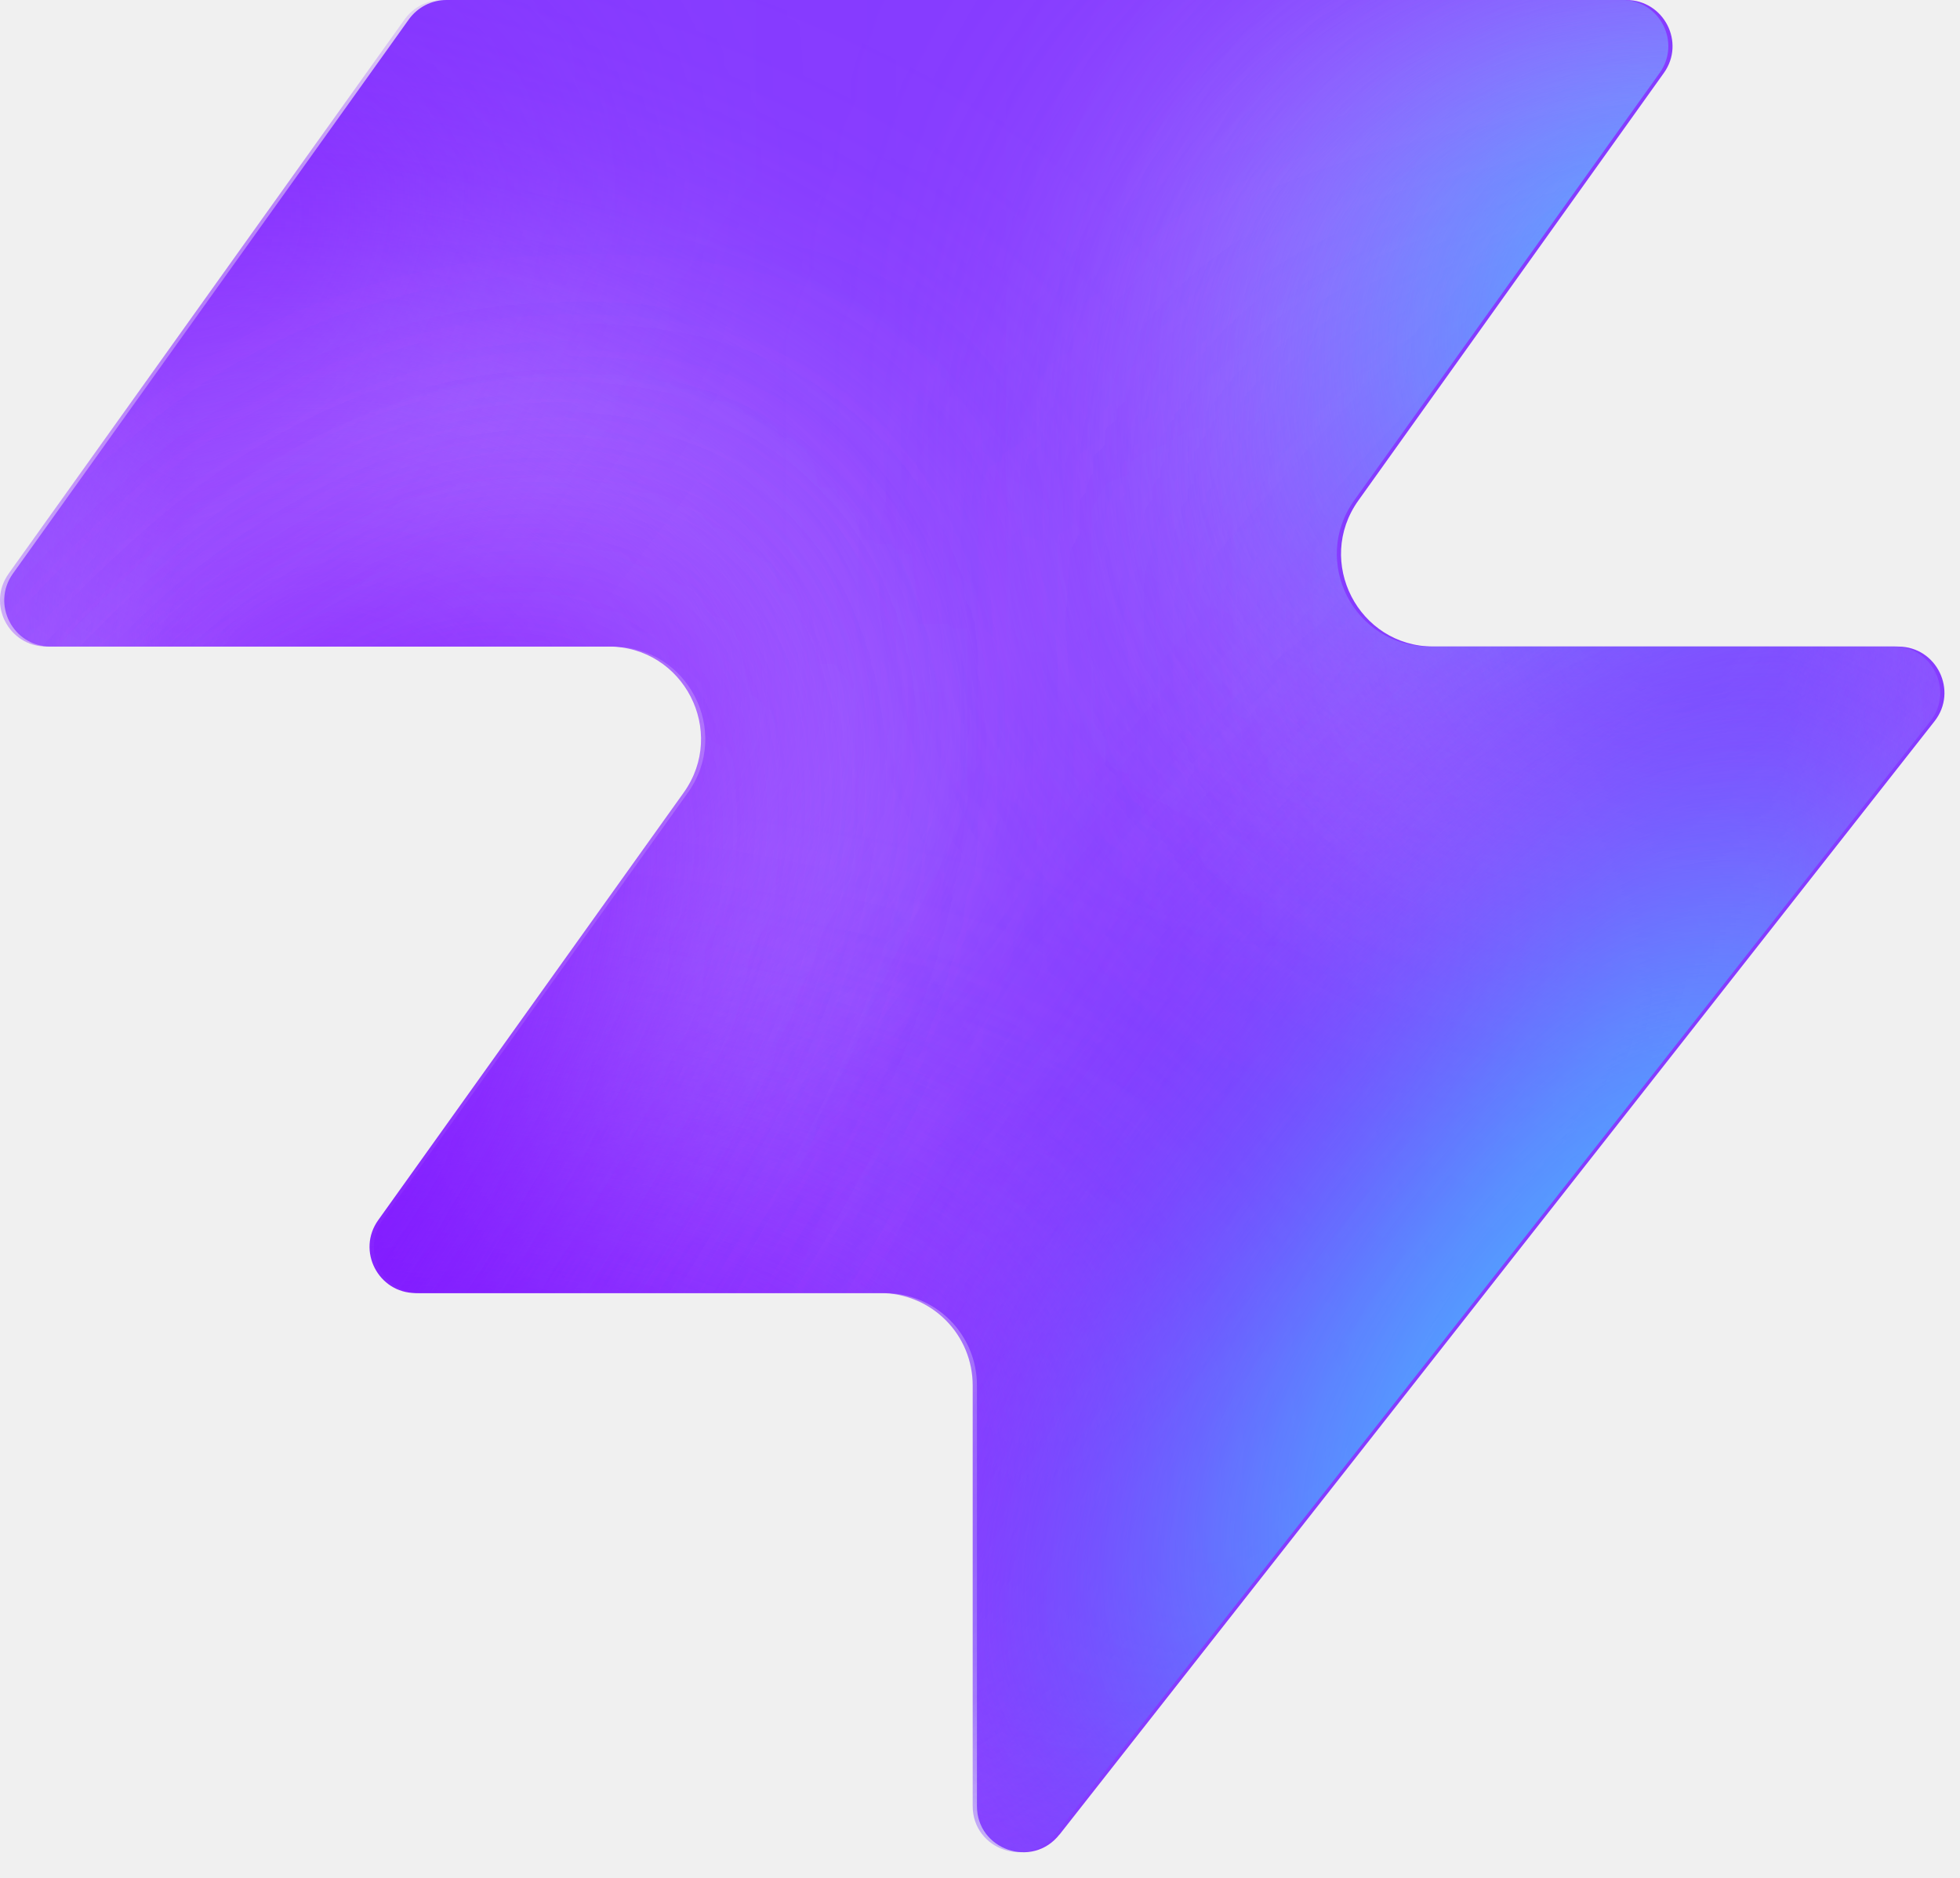
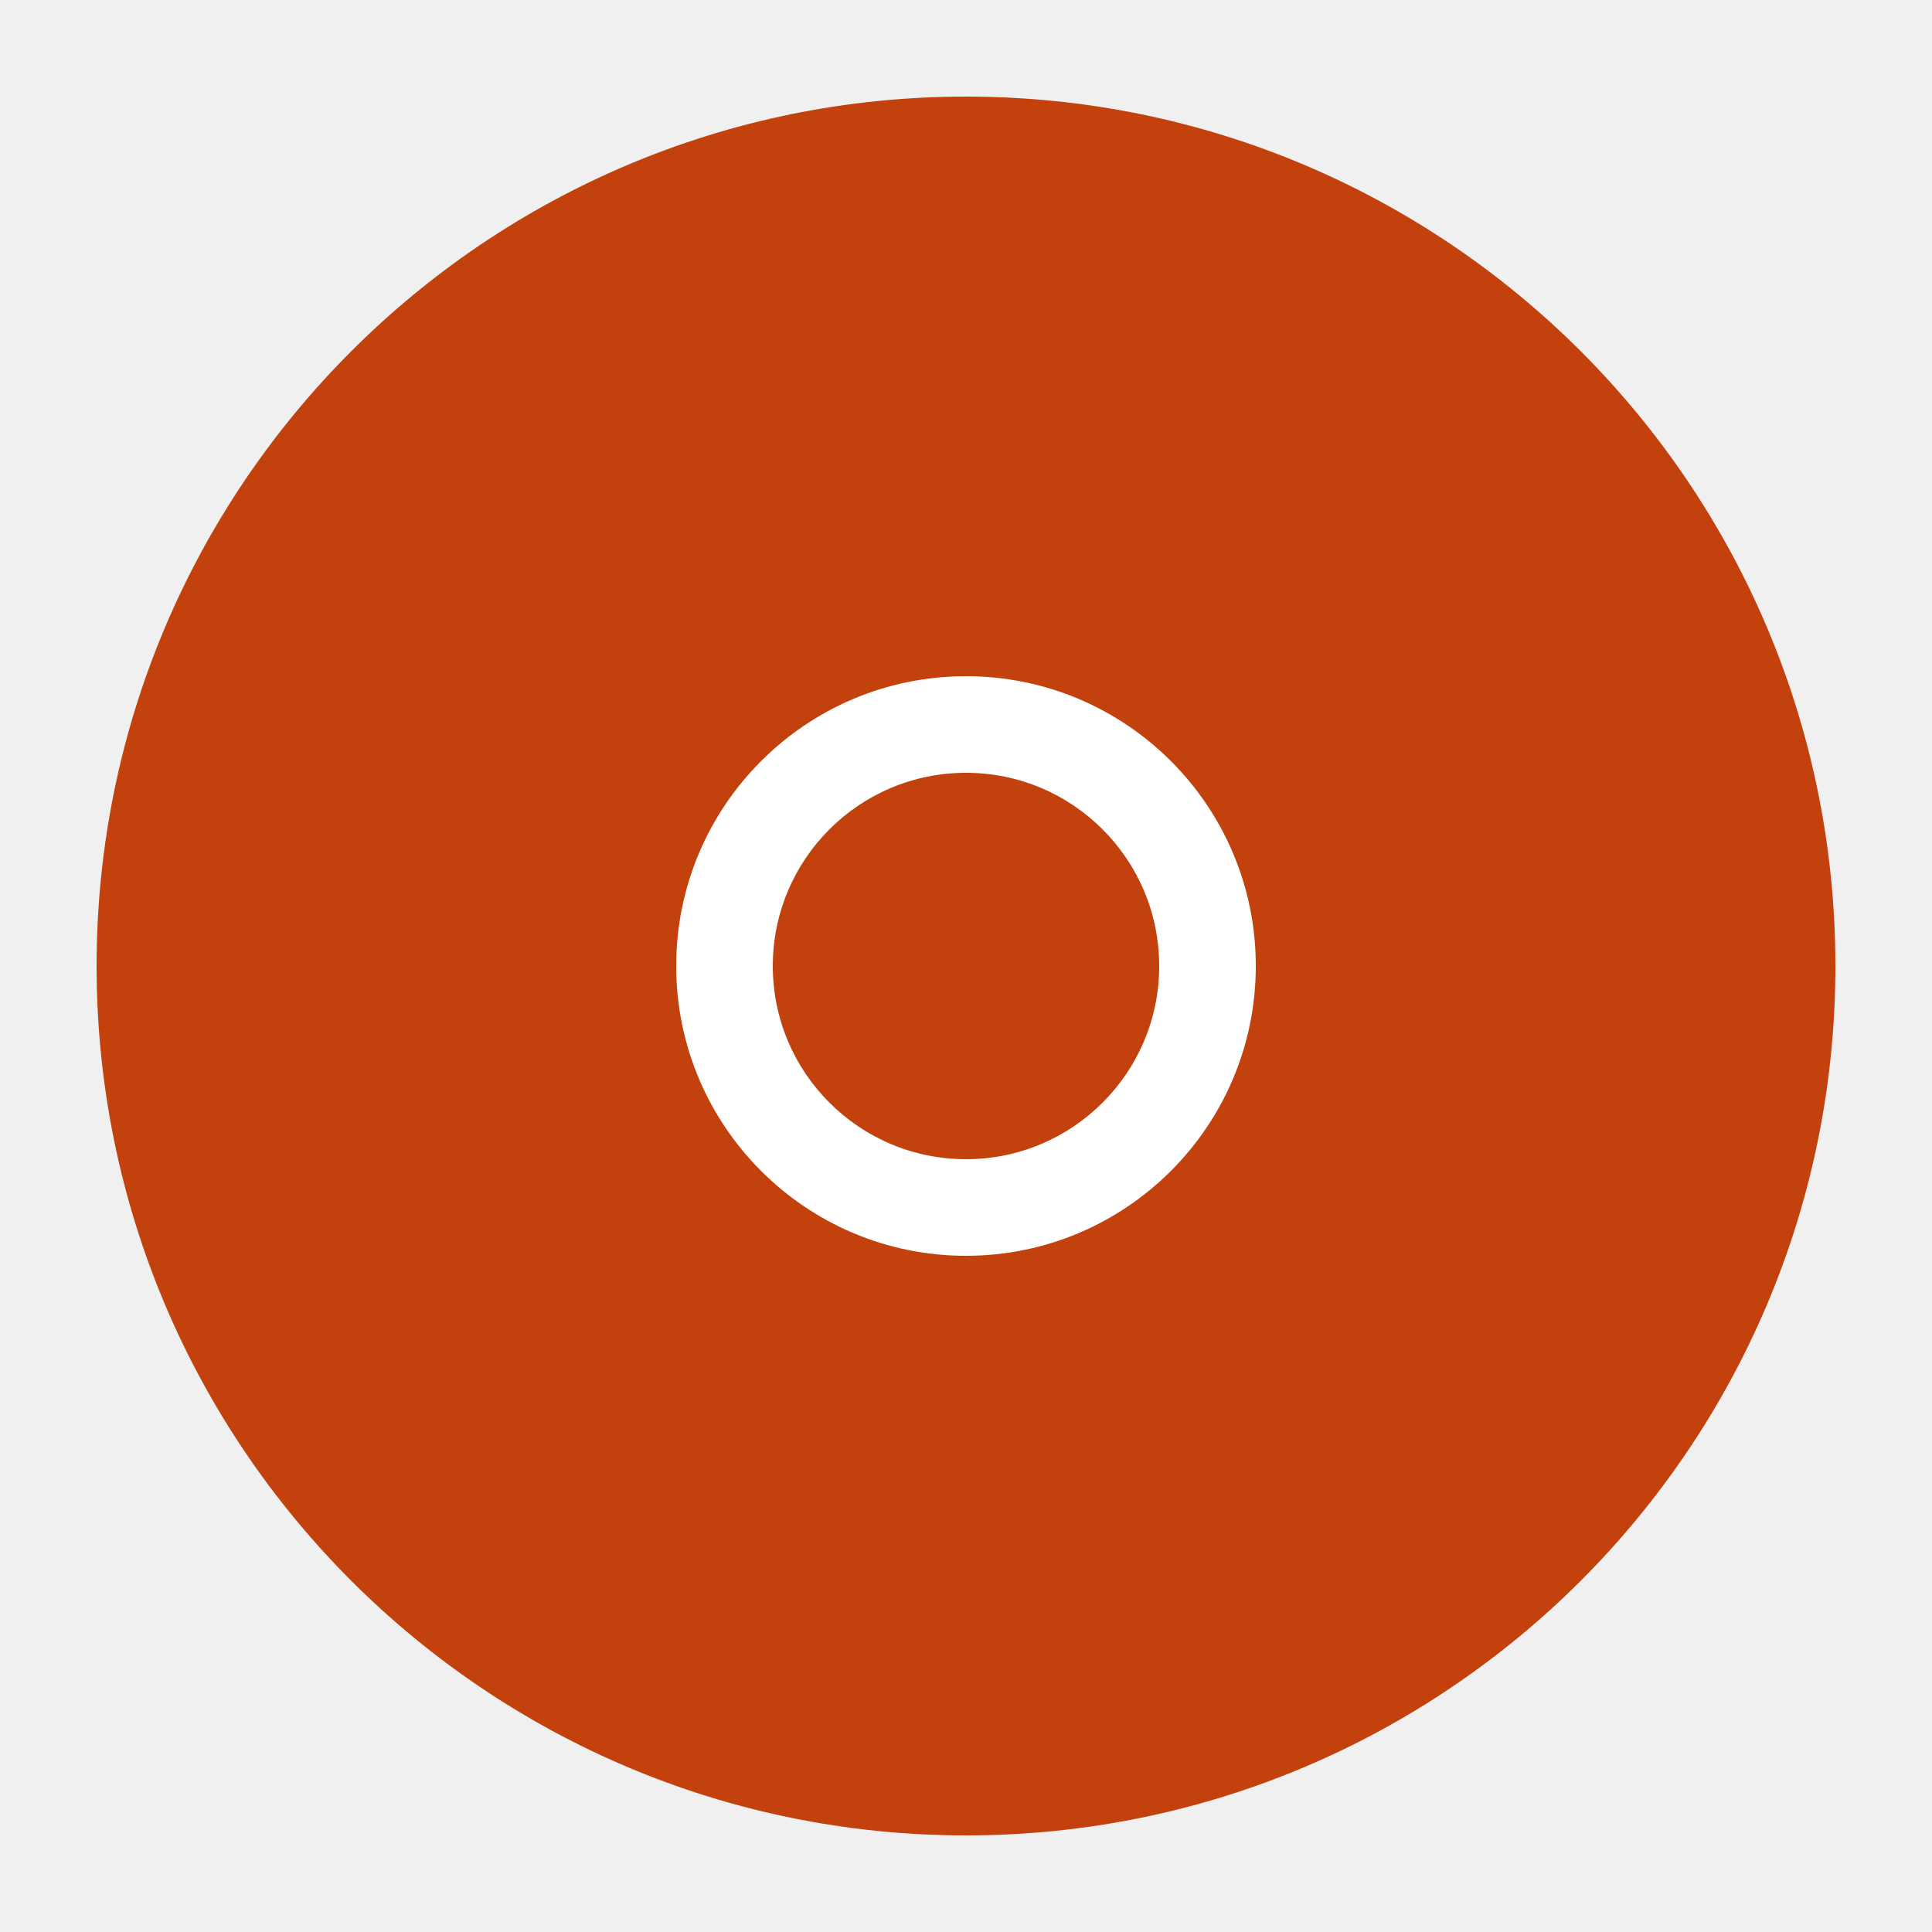
- <svg xmlns="http://www.w3.org/2000/svg" width="48" height="46" fill="none" viewBox="0 0 48 46">
-   <path fill="#863bff" d="M25.946 44.938c-.664.845-2.021.375-2.021-.698V33.937a2.26 2.26 0 0 0-2.262-2.262H10.287c-.92 0-1.456-1.04-.92-1.788l7.48-10.471c1.07-1.497 0-3.578-1.842-3.578H1.237c-.92 0-1.456-1.04-.92-1.788L10.013.474c.214-.297.556-.474.92-.474h28.894c.92 0 1.456 1.04.92 1.788l-7.48 10.471c-1.07 1.498 0 3.579 1.842 3.579h11.377c.943 0 1.473 1.088.89 1.83L25.947 44.94z" style="fill:#863bff;fill:color(display-p3 .525 .23 1);fill-opacity:1" />
-   <mask id="a" width="48" height="46" x="0" y="0" maskUnits="userSpaceOnUse" style="mask-type:alpha">
-     <path fill="#000" d="M25.842 44.938c-.664.844-2.021.375-2.021-.698V33.937a2.26 2.26 0 0 0-2.262-2.262H10.183c-.92 0-1.456-1.04-.92-1.788l7.48-10.471c1.07-1.498 0-3.579-1.842-3.579H1.133c-.92 0-1.456-1.04-.92-1.787L9.91.473c.214-.297.556-.474.92-.474h28.894c.92 0 1.456 1.04.92 1.788l-7.48 10.471c-1.07 1.498 0 3.578 1.842 3.578h11.377c.943 0 1.473 1.088.89 1.832L25.843 44.94z" style="fill:#000;fill-opacity:1" />
-   </mask>
-   <g mask="url(#a)">
-     <g filter="url(#b)">
-       <ellipse cx="5.508" cy="14.704" fill="#ede6ff" rx="5.508" ry="14.704" style="fill:#ede6ff;fill:color(display-p3 .927 .903 1);fill-opacity:1" transform="matrix(.00324 1 1 -.00324 -4.47 31.516)" />
-     </g>
-     <g filter="url(#c)">
-       <ellipse cx="10.399" cy="29.851" fill="#ede6ff" rx="10.399" ry="29.851" style="fill:#ede6ff;fill:color(display-p3 .927 .903 1);fill-opacity:1" transform="matrix(.00324 1 1 -.00324 -39.328 7.883)" />
-     </g>
-     <g filter="url(#d)">
-       <ellipse cx="5.508" cy="30.487" fill="#7e14ff" rx="5.508" ry="30.487" style="fill:#7e14ff;fill:color(display-p3 .492 .077 1);fill-opacity:1" transform="rotate(89.814 -25.913 -14.639)scale(1 -1)" />
-     </g>
-     <g filter="url(#e)">
-       <ellipse cx="5.508" cy="30.599" fill="#7e14ff" rx="5.508" ry="30.599" style="fill:#7e14ff;fill:color(display-p3 .492 .077 1);fill-opacity:1" transform="rotate(89.814 -32.644 -3.334)scale(1 -1)" />
-     </g>
-     <g filter="url(#f)">
-       <ellipse cx="5.508" cy="30.599" fill="#7e14ff" rx="5.508" ry="30.599" style="fill:#7e14ff;fill:color(display-p3 .492 .077 1);fill-opacity:1" transform="matrix(.00324 1 1 -.00324 -34.34 30.47)" />
-     </g>
-     <g filter="url(#g)">
-       <ellipse cx="14.072" cy="22.078" fill="#ede6ff" rx="14.072" ry="22.078" style="fill:#ede6ff;fill:color(display-p3 .927 .903 1);fill-opacity:1" transform="rotate(93.35 24.506 48.493)scale(-1 1)" />
-     </g>
-     <g filter="url(#h)">
-       <ellipse cx="3.47" cy="21.501" fill="#7e14ff" rx="3.47" ry="21.501" style="fill:#7e14ff;fill:color(display-p3 .492 .077 1);fill-opacity:1" transform="rotate(89.009 28.708 47.59)scale(-1 1)" />
-     </g>
-     <g filter="url(#i)">
-       <ellipse cx="3.47" cy="21.501" fill="#7e14ff" rx="3.47" ry="21.501" style="fill:#7e14ff;fill:color(display-p3 .492 .077 1);fill-opacity:1" transform="rotate(89.009 28.708 47.59)scale(-1 1)" />
-     </g>
-     <g filter="url(#j)">
-       <ellipse cx=".387" cy="8.972" fill="#7e14ff" rx="4.407" ry="29.108" style="fill:#7e14ff;fill:color(display-p3 .492 .077 1);fill-opacity:1" transform="rotate(39.51 .387 8.972)" />
-     </g>
-     <g filter="url(#k)">
-       <ellipse cx="47.523" cy="-6.092" fill="#7e14ff" rx="4.407" ry="29.108" style="fill:#7e14ff;fill:color(display-p3 .492 .077 1);fill-opacity:1" transform="rotate(37.892 47.523 -6.092)" />
-     </g>
-     <g filter="url(#l)">
-       <ellipse cx="41.412" cy="6.333" fill="#47bfff" rx="5.971" ry="9.665" style="fill:#47bfff;fill:color(display-p3 .28 .748 1);fill-opacity:1" transform="rotate(37.892 41.412 6.333)" />
-     </g>
-     <g filter="url(#m)">
-       <ellipse cx="-1.879" cy="38.332" fill="#7e14ff" rx="4.407" ry="29.108" style="fill:#7e14ff;fill:color(display-p3 .492 .077 1);fill-opacity:1" transform="rotate(37.892 -1.88 38.332)" />
-     </g>
-     <g filter="url(#n)">
-       <ellipse cx="-1.879" cy="38.332" fill="#7e14ff" rx="4.407" ry="29.108" style="fill:#7e14ff;fill:color(display-p3 .492 .077 1);fill-opacity:1" transform="rotate(37.892 -1.88 38.332)" />
-     </g>
-     <g filter="url(#o)">
-       <ellipse cx="35.651" cy="29.907" fill="#7e14ff" rx="4.407" ry="29.108" style="fill:#7e14ff;fill:color(display-p3 .492 .077 1);fill-opacity:1" transform="rotate(37.892 35.651 29.907)" />
-     </g>
-     <g filter="url(#p)">
-       <ellipse cx="38.418" cy="32.4" fill="#47bfff" rx="5.971" ry="15.297" style="fill:#47bfff;fill:color(display-p3 .28 .748 1);fill-opacity:1" transform="rotate(37.892 38.418 32.4)" />
-     </g>
-   </g>
-   <defs>
-     <filter id="b" width="60.045" height="41.654" x="-19.77" y="16.149" color-interpolation-filters="sRGB" filterUnits="userSpaceOnUse">
-       <feFlood flood-opacity="0" result="BackgroundImageFix" />
-       <feBlend in="SourceGraphic" in2="BackgroundImageFix" result="shape" />
-       <feGaussianBlur result="effect1_foregroundBlur_2002_17158" stdDeviation="7.659" />
-     </filter>
-     <filter id="c" width="90.34" height="51.437" x="-54.613" y="-7.533" color-interpolation-filters="sRGB" filterUnits="userSpaceOnUse">
-       <feFlood flood-opacity="0" result="BackgroundImageFix" />
-       <feBlend in="SourceGraphic" in2="BackgroundImageFix" result="shape" />
-       <feGaussianBlur result="effect1_foregroundBlur_2002_17158" stdDeviation="7.659" />
-     </filter>
-     <filter id="d" width="79.355" height="29.4" x="-49.64" y="2.03" color-interpolation-filters="sRGB" filterUnits="userSpaceOnUse">
-       <feFlood flood-opacity="0" result="BackgroundImageFix" />
-       <feBlend in="SourceGraphic" in2="BackgroundImageFix" result="shape" />
-       <feGaussianBlur result="effect1_foregroundBlur_2002_17158" stdDeviation="4.596" />
-     </filter>
-     <filter id="e" width="79.579" height="29.4" x="-45.045" y="20.029" color-interpolation-filters="sRGB" filterUnits="userSpaceOnUse">
-       <feFlood flood-opacity="0" result="BackgroundImageFix" />
-       <feBlend in="SourceGraphic" in2="BackgroundImageFix" result="shape" />
-       <feGaussianBlur result="effect1_foregroundBlur_2002_17158" stdDeviation="4.596" />
-     </filter>
-     <filter id="f" width="79.579" height="29.4" x="-43.513" y="21.178" color-interpolation-filters="sRGB" filterUnits="userSpaceOnUse">
-       <feFlood flood-opacity="0" result="BackgroundImageFix" />
-       <feBlend in="SourceGraphic" in2="BackgroundImageFix" result="shape" />
-       <feGaussianBlur result="effect1_foregroundBlur_2002_17158" stdDeviation="4.596" />
-     </filter>
-     <filter id="g" width="74.749" height="58.852" x="15.756" y="-17.901" color-interpolation-filters="sRGB" filterUnits="userSpaceOnUse">
-       <feFlood flood-opacity="0" result="BackgroundImageFix" />
-       <feBlend in="SourceGraphic" in2="BackgroundImageFix" result="shape" />
-       <feGaussianBlur result="effect1_foregroundBlur_2002_17158" stdDeviation="7.659" />
-     </filter>
-     <filter id="h" width="61.377" height="25.362" x="23.548" y="2.284" color-interpolation-filters="sRGB" filterUnits="userSpaceOnUse">
-       <feFlood flood-opacity="0" result="BackgroundImageFix" />
-       <feBlend in="SourceGraphic" in2="BackgroundImageFix" result="shape" />
-       <feGaussianBlur result="effect1_foregroundBlur_2002_17158" stdDeviation="4.596" />
-     </filter>
-     <filter id="i" width="61.377" height="25.362" x="23.548" y="2.284" color-interpolation-filters="sRGB" filterUnits="userSpaceOnUse">
-       <feFlood flood-opacity="0" result="BackgroundImageFix" />
-       <feBlend in="SourceGraphic" in2="BackgroundImageFix" result="shape" />
-       <feGaussianBlur result="effect1_foregroundBlur_2002_17158" stdDeviation="4.596" />
-     </filter>
-     <filter id="j" width="56.045" height="63.649" x="-27.636" y="-22.853" color-interpolation-filters="sRGB" filterUnits="userSpaceOnUse">
-       <feFlood flood-opacity="0" result="BackgroundImageFix" />
-       <feBlend in="SourceGraphic" in2="BackgroundImageFix" result="shape" />
-       <feGaussianBlur result="effect1_foregroundBlur_2002_17158" stdDeviation="4.596" />
-     </filter>
-     <filter id="k" width="54.814" height="64.646" x="20.116" y="-38.415" color-interpolation-filters="sRGB" filterUnits="userSpaceOnUse">
-       <feFlood flood-opacity="0" result="BackgroundImageFix" />
-       <feBlend in="SourceGraphic" in2="BackgroundImageFix" result="shape" />
-       <feGaussianBlur result="effect1_foregroundBlur_2002_17158" stdDeviation="4.596" />
-     </filter>
-     <filter id="l" width="33.541" height="35.313" x="24.641" y="-11.323" color-interpolation-filters="sRGB" filterUnits="userSpaceOnUse">
-       <feFlood flood-opacity="0" result="BackgroundImageFix" />
-       <feBlend in="SourceGraphic" in2="BackgroundImageFix" result="shape" />
-       <feGaussianBlur result="effect1_foregroundBlur_2002_17158" stdDeviation="4.596" />
-     </filter>
-     <filter id="m" width="54.814" height="64.646" x="-29.286" y="6.009" color-interpolation-filters="sRGB" filterUnits="userSpaceOnUse">
-       <feFlood flood-opacity="0" result="BackgroundImageFix" />
-       <feBlend in="SourceGraphic" in2="BackgroundImageFix" result="shape" />
-       <feGaussianBlur result="effect1_foregroundBlur_2002_17158" stdDeviation="4.596" />
-     </filter>
-     <filter id="n" width="54.814" height="64.646" x="-29.286" y="6.009" color-interpolation-filters="sRGB" filterUnits="userSpaceOnUse">
-       <feFlood flood-opacity="0" result="BackgroundImageFix" />
-       <feBlend in="SourceGraphic" in2="BackgroundImageFix" result="shape" />
-       <feGaussianBlur result="effect1_foregroundBlur_2002_17158" stdDeviation="4.596" />
-     </filter>
-     <filter id="o" width="54.814" height="64.646" x="8.244" y="-2.416" color-interpolation-filters="sRGB" filterUnits="userSpaceOnUse">
-       <feFlood flood-opacity="0" result="BackgroundImageFix" />
-       <feBlend in="SourceGraphic" in2="BackgroundImageFix" result="shape" />
-       <feGaussianBlur result="effect1_foregroundBlur_2002_17158" stdDeviation="4.596" />
-     </filter>
-     <filter id="p" width="39.409" height="43.623" x="18.713" y="10.588" color-interpolation-filters="sRGB" filterUnits="userSpaceOnUse">
-       <feFlood flood-opacity="0" result="BackgroundImageFix" />
-       <feBlend in="SourceGraphic" in2="BackgroundImageFix" result="shape" />
-       <feGaussianBlur result="effect1_foregroundBlur_2002_17158" stdDeviation="4.596" />
-     </filter>
-   </defs>
+ <svg xmlns="http://www.w3.org/2000/svg" viewBox="0 0 100 100">
+   <circle cx="50" cy="50" r="45" fill="#c2410c" />
+   <circle cx="50" cy="50" r="15" fill="#fff" />
+   <circle cx="50" cy="50" r="10" fill="#c2410c" />
</svg>
